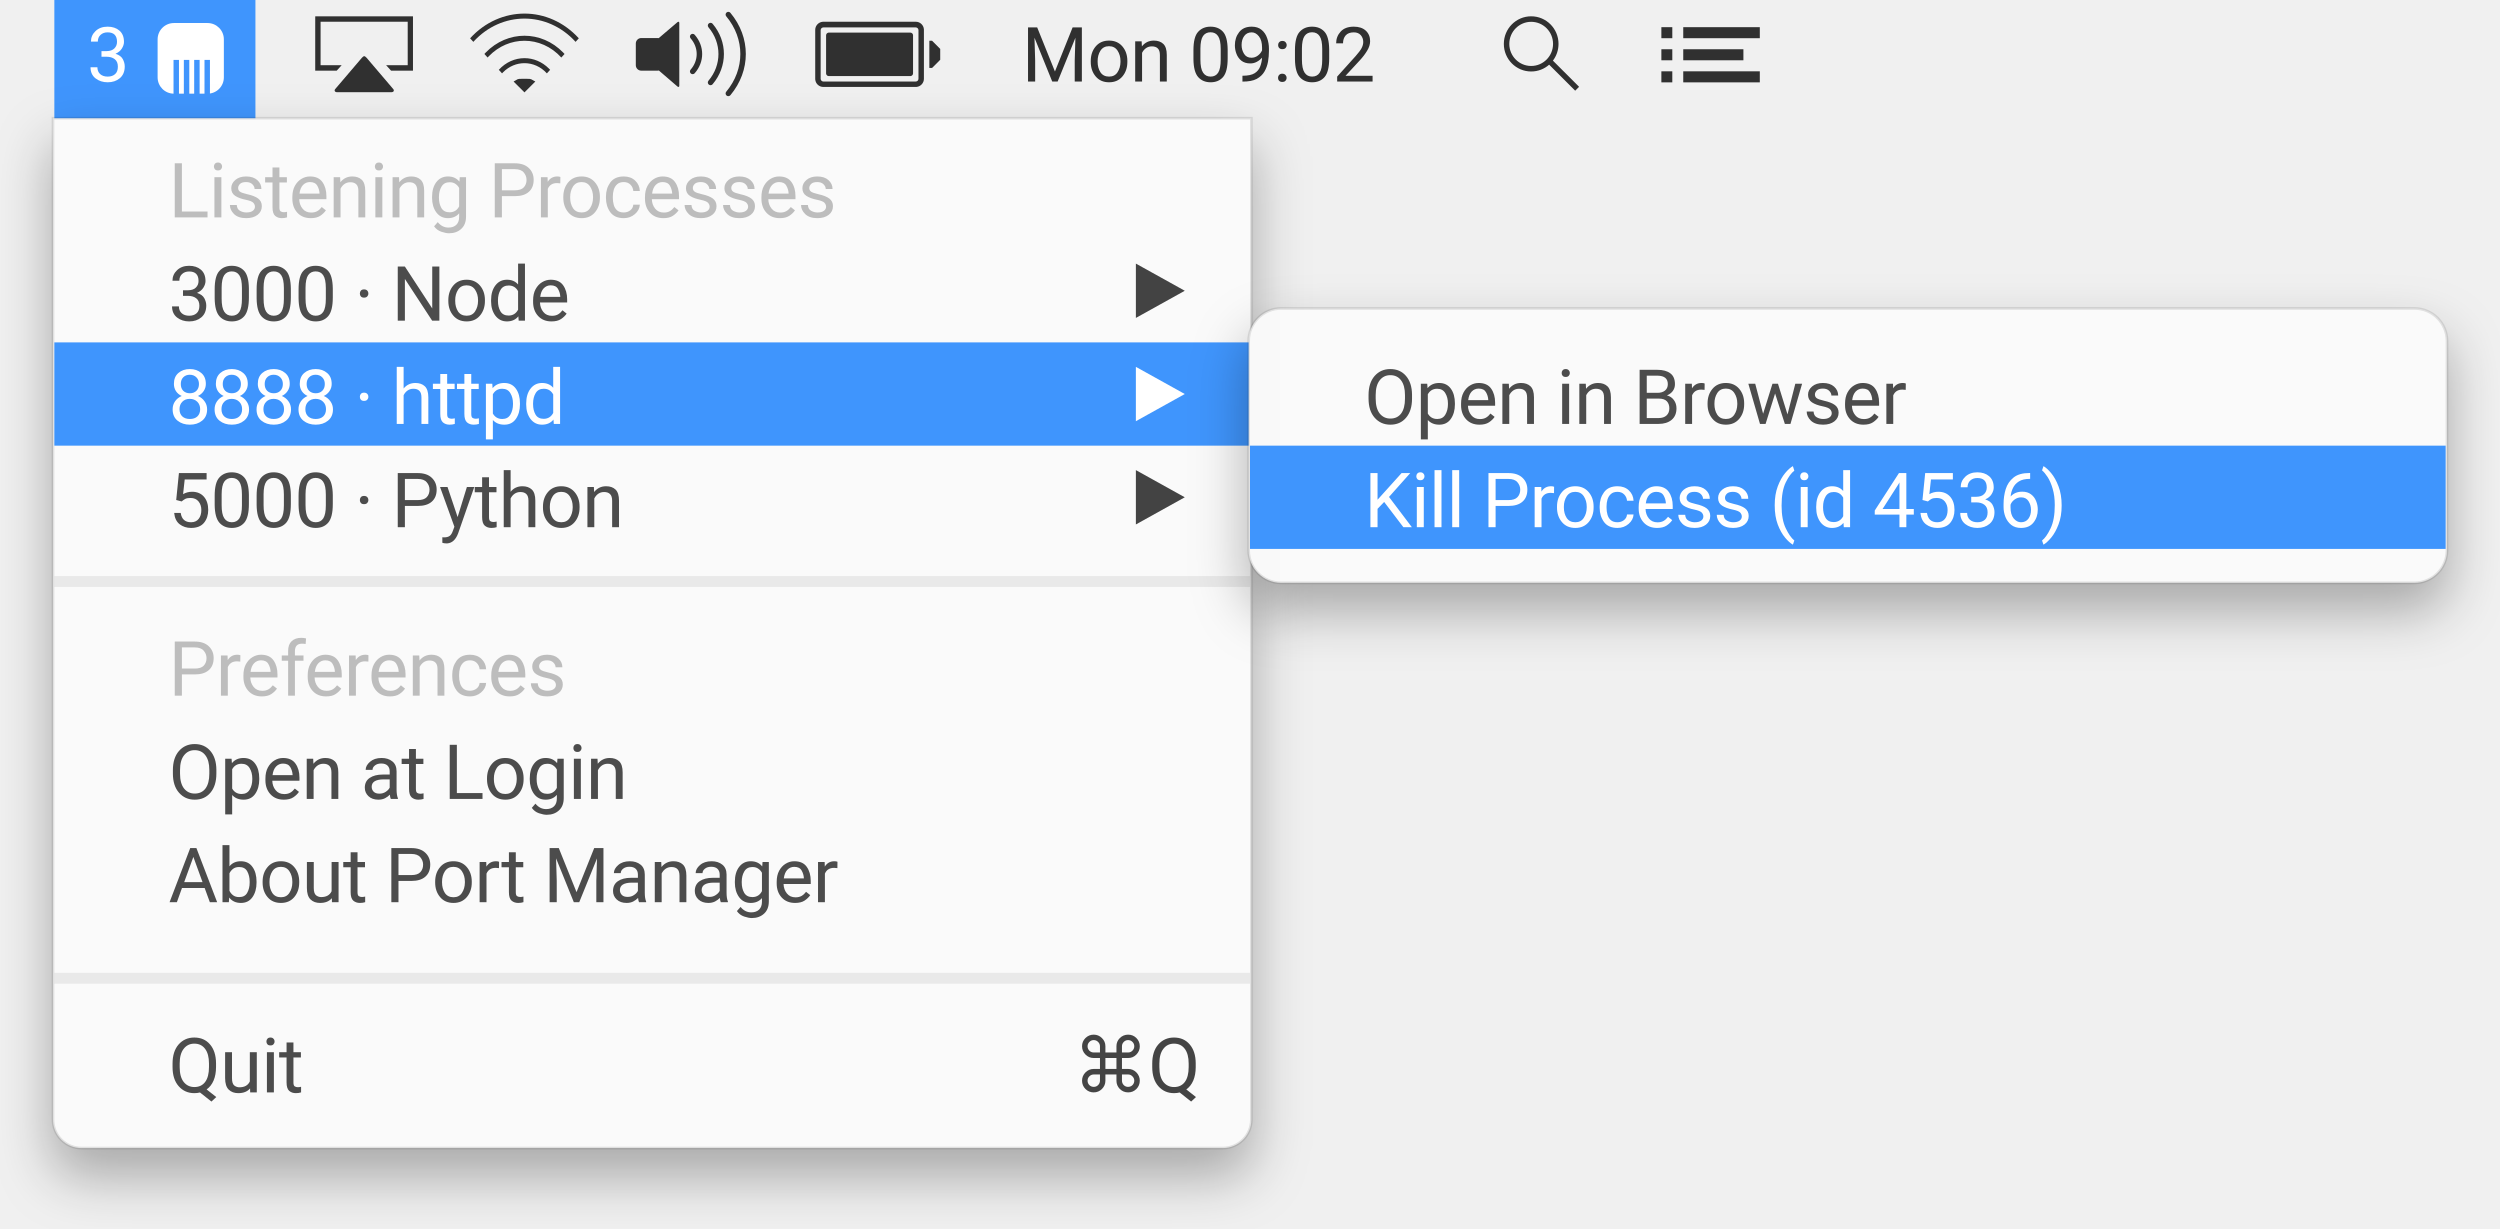
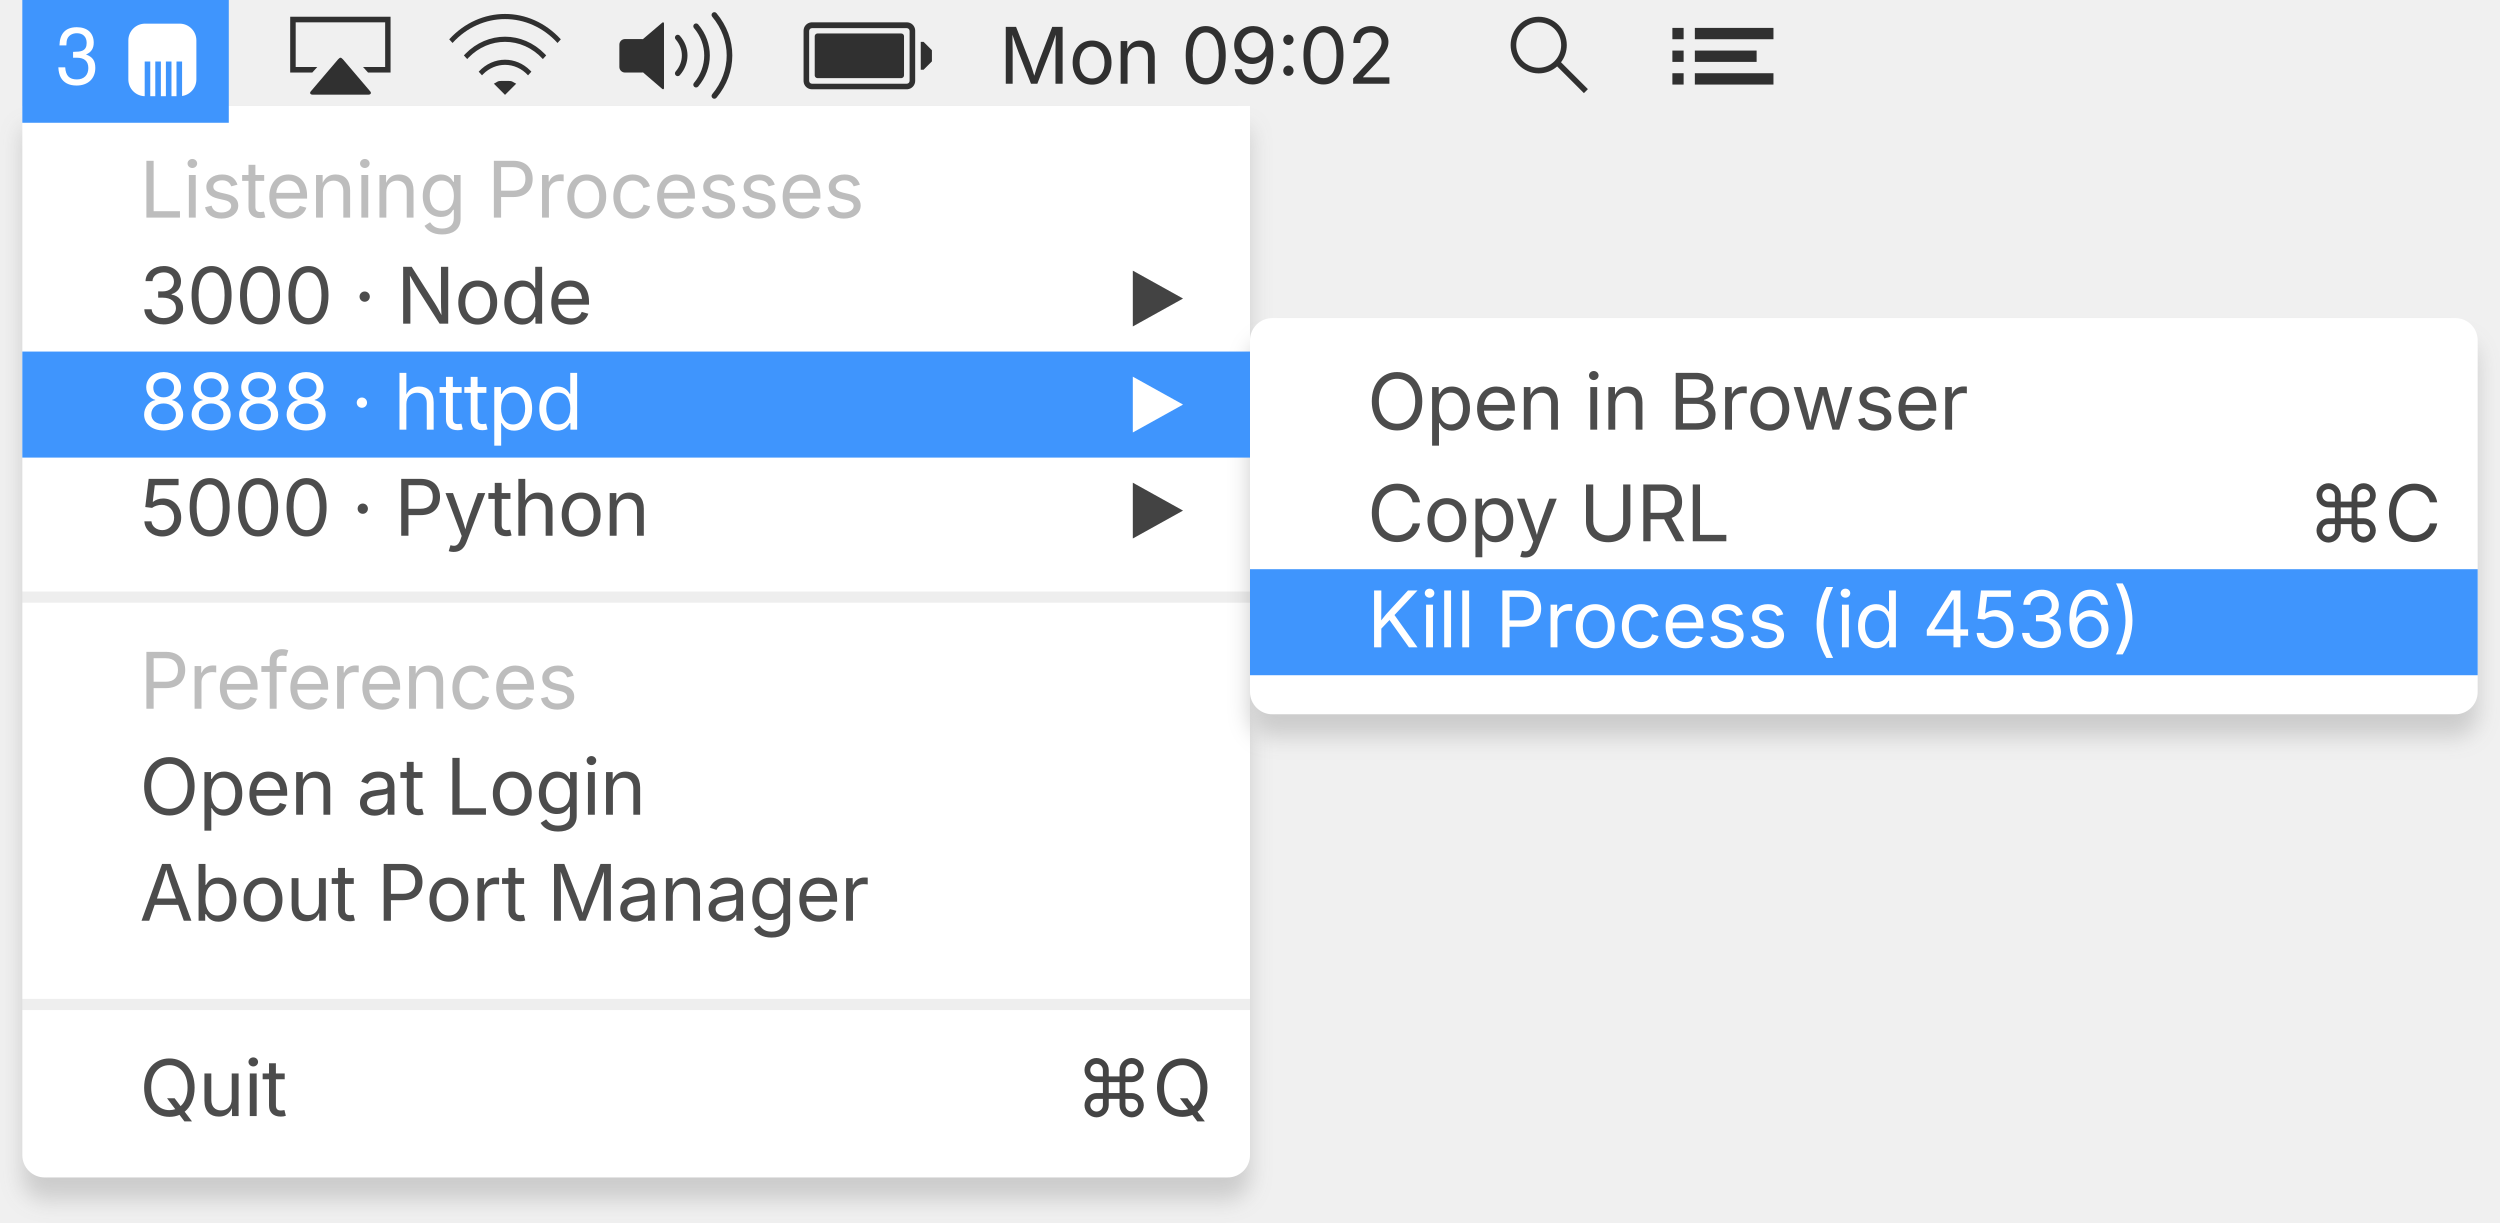
- <svg xmlns="http://www.w3.org/2000/svg" xmlns:xlink="http://www.w3.org/1999/xlink" width="460px" height="226px" viewBox="0 0 460 226" version="1.1">
+ <svg xmlns="http://www.w3.org/2000/svg" xmlns:xlink="http://www.w3.org/1999/xlink" width="448px" height="219px" viewBox="0 0 448 219" version="1.1">
  <defs>
-     <path d="M0,0 L220,0 L220,184 C220,186.761 217.761,189 215,189 L5,189 C2.239,189 3.38176876e-16,186.761 0,184 L0,0 L0,0 Z" id="path-1" />
-     <filter x="-8.2%" y="-6.9%" width="116.4%" height="119.0%" filterUnits="objectBoundingBox" id="filter-2">
-       <feMorphology radius="0.5" operator="dilate" in="SourceAlpha" result="shadowSpreadOuter1" />
-       <feOffset dx="0" dy="5" in="shadowSpreadOuter1" result="shadowOffsetOuter1" />
-       <feGaussianBlur stdDeviation="5" in="shadowOffsetOuter1" result="shadowBlurOuter1" />
-       <feComposite in="shadowBlurOuter1" in2="SourceAlpha" operator="out" result="shadowBlurOuter1" />
-       <feColorMatrix values="0 0 0 0 0   0 0 0 0 0   0 0 0 0 0  0 0 0 0.299 0" type="matrix" in="shadowBlurOuter1" />
+     <path d="M0,19 L220,19 L220,207 C220,209.209 218.209,211 216,211 L4,211 C1.791,211 2.705415e-16,209.209 0,207 L0,19 L0,19 Z" id="path-1" />
+     <filter x="-3.6%" y="-2.1%" width="107.3%" height="108.3%" filterUnits="objectBoundingBox" id="filter-2">
+       <feOffset dx="0" dy="4" in="SourceAlpha" result="shadowOffsetOuter1" />
+       <feGaussianBlur stdDeviation="2" in="shadowOffsetOuter1" result="shadowBlurOuter1" />
+       <feColorMatrix values="0 0 0 0 0.8   0 0 0 0 0.8   0 0 0 0 0.8  0 0 0 1 0" type="matrix" in="shadowBlurOuter1" />
    </filter>
-     <rect id="path-3" x="0" y="0" width="220" height="50" rx="6" />
-     <filter x="-8.2%" y="-26.0%" width="116.4%" height="172.0%" filterUnits="objectBoundingBox" id="filter-4">
-       <feMorphology radius="0.5" operator="dilate" in="SourceAlpha" result="shadowSpreadOuter1" />
-       <feOffset dx="0" dy="5" in="shadowSpreadOuter1" result="shadowOffsetOuter1" />
-       <feGaussianBlur stdDeviation="5" in="shadowOffsetOuter1" result="shadowBlurOuter1" />
-       <feComposite in="shadowBlurOuter1" in2="SourceAlpha" operator="out" result="shadowBlurOuter1" />
-       <feColorMatrix values="0 0 0 0 0   0 0 0 0 0   0 0 0 0 0  0 0 0 0.299 0" type="matrix" in="shadowBlurOuter1" />
+     <rect id="path-3" x="220" y="57" width="220" height="71" rx="4" />
+     <filter x="-3.6%" y="-5.6%" width="107.3%" height="122.5%" filterUnits="objectBoundingBox" id="filter-4">
+       <feOffset dx="0" dy="4" in="SourceAlpha" result="shadowOffsetOuter1" />
+       <feGaussianBlur stdDeviation="2" in="shadowOffsetOuter1" result="shadowBlurOuter1" />
+       <feColorMatrix values="0 0 0 0 0.8   0 0 0 0 0.8   0 0 0 0 0.8  0 0 0 1 0" type="matrix" in="shadowBlurOuter1" />
    </filter>
  </defs>
-   <g id="Visual" stroke="none" stroke-width="1" fill="none" fill-rule="evenodd">
-     <g id="Desktop" transform="translate(-321, -1461)">
-       <g id="Group-4" transform="translate(331, 1461)">
-         <rect id="Rectangle" fill="#3F95FD" x="0" y="0" width="37" height="22" />
-         <g id="Group" transform="translate(19, 4)">
-           <path d="M0,10.238 L0,3.238 C-6.46995335e-16,1.581 1.343,0.238 3,0.238 L9.19,0.238 C10.847,0.238 12.19,1.581 12.19,3.238 L12.19,10.238 C12.19,11.895 10.847,13.238 9.19,13.238 L3,13.238 C1.343,13.238 4.9460801e-16,11.895 0,10.238 Z" id="Path-2" fill="#FFFFFF" />
-           <path d="M3.429,7.524 L3.429,13.619" id="Line-5" stroke="#3F95FD" stroke-linecap="square" />
-           <path d="M5.329,7.524 L5.329,13.619" id="Line-5" stroke="#3F95FD" stroke-linecap="square" />
-           <path d="M7.229,7.524 L7.229,13.619" id="Line-5" stroke="#3F95FD" stroke-linecap="square" />
-           <path d="M9.129,7.524 L9.129,13.619" id="Line-5" stroke="#3F95FD" stroke-linecap="square" />
+   <g id="Menubar" stroke="none" stroke-width="1" fill="none" fill-rule="evenodd">
+     <g id="Artboard" transform="translate(-85, -130)">
+       <g id="Group-2" transform="translate(89, 130)">
+         <g id="Rectangle">
+           <use fill="black" fill-opacity="1" filter="url(#filter-2)" xlink:href="#path-1" />
+           <use fill="#FFFFFF" fill-rule="evenodd" xlink:href="#path-1" />
        </g>
-         <g id="Menu-/-Application" transform="translate(0, 22)">
-           <g id="Menu-/-_Resources-/-Application-Background">
-             <g id="Windows-/-Frames-/-Menubar-Menu-Frame">
-               <use fill="black" fill-opacity="1" filter="url(#filter-2)" xlink:href="#path-1" />
-               <path stroke-opacity="0.1" stroke="#000000" stroke-width="0.5" d="M-0.25,-0.25 L220.25,-0.25 L220.25,184 C220.25,186.899 217.899,189.25 215,189.25 L5,189.25 C2.101,189.25 -0.25,186.899 -0.25,184 L-0.25,-0.25 Z" fill-opacity="0.98" fill="#FAFAFA" fill-rule="evenodd" />
-             </g>
+         <g id="Rectangle">
+           <use fill="black" fill-opacity="1" filter="url(#filter-4)" xlink:href="#path-3" />
+           <use fill="#FFFFFF" fill-rule="evenodd" xlink:href="#path-3" />
+         </g>
+         <g id="Group-4">
+           <rect id="Rectangle" fill="#3F95FD" x="0" y="0" width="37" height="22" />
+           <g id="Group" transform="translate(19, 4)">
+             <path d="M0,10.238 L0,3.238 C-6.46995335e-16,1.581 1.343,0.238 3,0.238 L9.19,0.238 C10.847,0.238 12.19,1.581 12.19,3.238 L12.19,10.238 C12.19,11.895 10.847,13.238 9.19,13.238 L3,13.238 C1.343,13.238 4.9460801e-16,11.895 0,10.238 Z" id="Path-2" fill="#FFFFFF" />
+             <path d="M3.429,7.524 L3.429,13.619" id="Line-5" stroke="#3F95FD" stroke-linecap="square" />
+             <path d="M5.329,7.524 L5.329,13.619" id="Line-5" stroke="#3F95FD" stroke-linecap="square" />
+             <path d="M7.229,7.524 L7.229,13.619" id="Line-5" stroke="#3F95FD" stroke-linecap="square" />
+             <path d="M9.129,7.524 L9.129,13.619" id="Line-5" stroke="#3F95FD" stroke-linecap="square" />
          </g>
-           <g id="Menu-/-Application-/-Inactive-Item-(with-Arrow)" transform="translate(0, 3)" fill="#BDBDBD" font-family="-apple-system,BlinkMacSystemFont,'Segoe UI',Roboto,Oxygen-Sans,Ubuntu,Cantarell,'Helvetica Neue',sans-serif" font-size="14" font-weight="normal" letter-spacing="-0.15">
-             <text id="Item">
-               <tspan x="21" y="15">Listening Processes</tspan>
-             </text>
-           </g>
-           <g id="Menu-/-Application-/-Inactive-Item-(with-Arrow)" transform="translate(0, 91)" fill="#BDBDBD" font-family="-apple-system,BlinkMacSystemFont,'Segoe UI',Roboto,Oxygen-Sans,Ubuntu,Cantarell,'Helvetica Neue',sans-serif" font-size="14" font-weight="normal" letter-spacing="-0.15">
-             <text id="Item">
-               <tspan x="21" y="15">Preferences</tspan>
-             </text>
-           </g>
-           <g id="Menu-/-Divider" transform="translate(0, 157)" fill="#000000" fill-opacity="0.07">
-             <rect id="Divider" x="0" y="0" width="220" height="2" />
-           </g>
-           <g id="Menu-/-Application-/-Item-(with-Arrow)" transform="translate(0, 129)" fill="#4C4C4C" font-family="-apple-system,BlinkMacSystemFont,'Segoe UI',Roboto,Oxygen-Sans,Ubuntu,Cantarell,'Helvetica Neue',sans-serif" font-size="14" font-weight="normal" letter-spacing="-0.15">
-             <text id="Item">
-               <tspan x="21" y="15">About Port Manager</tspan>
-             </text>
-           </g>
-           <g id="Menu-/-Application-/-Item-(with-Arrow)" transform="translate(0, 110)" fill="#4C4C4C" font-family="-apple-system,BlinkMacSystemFont,'Segoe UI',Roboto,Oxygen-Sans,Ubuntu,Cantarell,'Helvetica Neue',sans-serif" font-size="14" font-weight="normal" letter-spacing="-0.15">
-             <text id="Item">
-               <tspan x="21" y="15">Open at Login</tspan>
-             </text>
-           </g>
-           <g id="Menu-/-Application-/-Item-(with-Shortcut)" transform="translate(0, 164)" font-size="14" font-weight="normal" letter-spacing="-0.15">
-             <text id="Shortcut" font-family="LucidaGrande, Lucida Grande" fill="#444444">
-               <tspan x="187.41" y="15">⌘</tspan>
-               <tspan x="201.26" y="15" font-family="-apple-system,BlinkMacSystemFont,'Segoe UI',Roboto,Oxygen-Sans,Ubuntu,Cantarell,'Helvetica Neue',sans-serif">Q</tspan>
-             </text>
-             <text id="Item" font-family="-apple-system,BlinkMacSystemFont,'Segoe UI',Roboto,Oxygen-Sans,Ubuntu,Cantarell,'Helvetica Neue',sans-serif" fill="#4C4C4C">
-               <tspan x="21" y="15">Quit</tspan>
-             </text>
-           </g>
-           <g id="Menu-/-Divider" transform="translate(0, 84)" fill="#000000" fill-opacity="0.07">
-             <rect id="Divider" x="0" y="0" width="220" height="2" />
-           </g>
-           <g id="Menu-/-Application-/-Item-(with-Arrow)" transform="translate(0, 60)">
-             <g id="Icons-/-Menu-/-Arrow" transform="translate(199, 4)" fill="#434343" fill-rule="evenodd">
-               <polygon id="Arrow" points="0 10.5 7.49400542e-16 0.5 9 5.5" />
-             </g>
-             <text id="Item" font-family="-apple-system,BlinkMacSystemFont,'Segoe UI',Roboto,Oxygen-Sans,Ubuntu,Cantarell,'Helvetica Neue',sans-serif" font-size="14" font-weight="normal" letter-spacing="-0.15" fill="#4C4C4C">
-               <tspan x="21" y="15">5000 · Python</tspan>
-             </text>
-           </g>
-           <g id="Menu-/-Application-/-Item-(with-Arrow)" transform="translate(0, 22)">
-             <g id="Icons-/-Menu-/-Arrow" transform="translate(199, 4)" fill="#434343" fill-rule="evenodd">
-               <polygon id="Arrow" points="0 10.5 7.49400542e-16 0.5 9 5.5" />
-             </g>
-             <text id="Item" font-family="-apple-system,BlinkMacSystemFont,'Segoe UI',Roboto,Oxygen-Sans,Ubuntu,Cantarell,'Helvetica Neue',sans-serif" font-size="14" font-weight="normal" letter-spacing="-0.15" fill="#4C4C4C">
-               <tspan x="21" y="15">3000 · Node</tspan>
-             </text>
-           </g>
-           <g id="Menu-/-Application-/-Selected-Item-(with-Arrow)" transform="translate(0, 41)">
-             <rect id="Highlight" fill="#3F95FD" fill-rule="evenodd" x="0" y="0" width="220" height="19" />
-             <g id="Icons-/-Menu-/-Arrow-Selected" transform="translate(199, 4)" fill="#FFFFFF" fill-rule="evenodd">
-               <polygon id="Arrow" points="0 10.5 7.49400542e-16 0.5 9 5.5" />
-             </g>
-             <text id="Item" font-family="-apple-system,BlinkMacSystemFont,'Segoe UI',Roboto,Oxygen-Sans,Ubuntu,Cantarell,'Helvetica Neue',sans-serif" font-size="14" font-weight="normal" letter-spacing="-0.15" fill="#FFFFFF">
-               <tspan x="21" y="15">8888 · httpd</tspan>
-             </text>
-           </g>
-         </g>
-         <g id="Group-3" transform="translate(220, 57)">
-           <g id="Background">
-             <use fill="black" fill-opacity="1" filter="url(#filter-4)" xlink:href="#path-3" />
-             <rect stroke-opacity="0.1" stroke="#000000" stroke-width="0.5" fill-opacity="0.98" fill="#FAFAFA" fill-rule="evenodd" x="-0.25" y="-0.25" width="220.5" height="50.5" rx="6" />
-           </g>
-           <g id="Menu-/-Application" transform="translate(0, 6)">
-             <g id="Menu-/-Application-/-Item-(with-Arrow)" fill="#4C4C4C" font-family="-apple-system,BlinkMacSystemFont,'Segoe UI',Roboto,Oxygen-Sans,Ubuntu,Cantarell,'Helvetica Neue',sans-serif" font-size="14" font-weight="normal" letter-spacing="-0.15">
+           <g id="Menu-/-Application" transform="translate(0, 25)">
+             <g id="Menu-/-Application-/-Inactive-Item-(with-Arrow)" fill="#BDBDBD" font-family="SFProText-Regular, SF Pro Text" font-size="14" font-weight="normal" letter-spacing="-0.15">
              <text id="Item">
-                 <tspan x="21" y="15">Open in Browser</tspan>
+                 <tspan x="21" y="14">Listening Processes</tspan>
              </text>
            </g>
-             <g id="Menu-/-Application-/-Selected-Item-(with-Shortcut)" transform="translate(0, 19)">
+             <g id="Menu-/-Application-/-Inactive-Item-(with-Arrow)" transform="translate(0, 88)" fill="#BDBDBD" font-family="SFProText-Regular, SF Pro Text" font-size="14" font-weight="normal" letter-spacing="-0.15">
+               <text id="Item">
+                 <tspan x="21" y="14">Preferences</tspan>
+               </text>
+             </g>
+             <g id="Menu-/-Divider" transform="translate(0, 154)" fill="#000000" fill-opacity="0.07">
+               <rect id="Divider" x="0" y="0" width="220" height="2" />
+             </g>
+             <g id="Menu-/-Application-/-Item-(with-Arrow)" transform="translate(0, 126)" fill="#4C4C4C" font-family="SFProText-Regular, SF Pro Text" font-size="14" font-weight="normal" letter-spacing="-0.15">
+               <text id="Item">
+                 <tspan x="21" y="14">About Port Manager</tspan>
+               </text>
+             </g>
+             <g id="Menu-/-Application-/-Item-(with-Arrow)" transform="translate(0, 107)" fill="#4C4C4C" font-family="SFProText-Regular, SF Pro Text" font-size="14" font-weight="normal" letter-spacing="-0.15">
+               <text id="Item">
+                 <tspan x="21" y="14">Open at Login</tspan>
+               </text>
+             </g>
+             <g id="Menu-/-Application-/-Item-(with-Shortcut)" transform="translate(0, 161)" font-family="SFProText-Regular, SF Pro Text" font-size="14" font-weight="normal" letter-spacing="-0.15">
+               <text id="Shortcut" fill="#444444">
+                 <tspan x="188.641" y="14">⌘Q</tspan>
+               </text>
+               <text id="Item" fill="#4C4C4C">
+                 <tspan x="21" y="14">Quit</tspan>
+               </text>
+             </g>
+             <g id="Menu-/-Divider" transform="translate(0, 81)" fill="#000000" fill-opacity="0.07">
+               <rect id="Divider" x="0" y="0" width="220" height="2" />
+             </g>
+             <g id="Menu-/-Application-/-Item-(with-Arrow)" transform="translate(0, 57)">
+               <g id="Icons-/-Menu-/-Arrow" transform="translate(199, 4)" fill="#434343" fill-rule="evenodd">
+                 <polygon id="Arrow" points="0 10.5 7.49400542e-16 0.5 9 5.5" />
+               </g>
+               <text id="Item" font-family="SFProText-Regular, SF Pro Text" font-size="14" font-weight="normal" letter-spacing="-0.15" fill="#4C4C4C">
+                 <tspan x="21" y="14">5000 · Python</tspan>
+               </text>
+             </g>
+             <g id="Menu-/-Application-/-Item-(with-Arrow)" transform="translate(0, 19)">
+               <g id="Icons-/-Menu-/-Arrow" transform="translate(199, 4)" fill="#434343" fill-rule="evenodd">
+                 <polygon id="Arrow" points="0 10.5 7.49400542e-16 0.5 9 5.5" />
+               </g>
+               <text id="Item" font-family="SFProText-Regular, SF Pro Text" font-size="14" font-weight="normal" letter-spacing="-0.15" fill="#4C4C4C">
+                 <tspan x="21" y="14">3000 · Node</tspan>
+               </text>
+             </g>
+             <g id="Menu-/-Application-/-Selected-Item-(with-Arrow)" transform="translate(0, 38)">
              <rect id="Highlight" fill="#3F95FD" fill-rule="evenodd" x="0" y="0" width="220" height="19" />
-               <text id="Shortcut" font-family="LucidaGrande, Lucida Grande" font-size="14" font-weight="normal" letter-spacing="-0.15" />
-               <text id="Item" font-family="-apple-system,BlinkMacSystemFont,'Segoe UI',Roboto,Oxygen-Sans,Ubuntu,Cantarell,'Helvetica Neue',sans-serif" font-size="14" font-weight="normal" letter-spacing="-0.15" fill="#FFFFFF">
-                 <tspan x="21" y="15">Kill Process (id 4536)</tspan>
+               <g id="Icons-/-Menu-/-Arrow-Selected" transform="translate(199, 4)" fill="#FFFFFF" fill-rule="evenodd">
+                 <polygon id="Arrow" points="0 10.5 7.49400542e-16 0.5 9 5.5" />
+               </g>
+               <text id="Item" font-family="SFProText-Regular, SF Pro Text" font-size="14" font-weight="normal" letter-spacing="-0.15" fill="#FFFFFF">
+                 <tspan x="21" y="14">8888 · httpd</tspan>
              </text>
            </g>
          </g>
+           <g id="Group-3" transform="translate(220, 63)">
+             <g id="Menu-/-Application">
+               <g id="Menu-/-Application-/-Item-(with-Arrow)" fill="#4C4C4C" font-family="SFProText-Regular, SF Pro Text" font-size="14" font-weight="normal" letter-spacing="-0.15">
+                 <text id="Item">
+                   <tspan x="21" y="14">Open in Browser</tspan>
+                 </text>
+               </g>
+               <g id="Menu-/-Application-/-Selected-Item-(with-Shortcut)" transform="translate(0, 39)">
+                 <rect id="Highlight" fill="#3F95FD" fill-rule="evenodd" x="0" y="0" width="220" height="19" />
+                 <text id="Shortcut" font-family="SFProText-Regular, SF Pro Text" font-size="14" font-weight="normal" letter-spacing="-0.15" />
+                 <text id="Item" font-family="SFProText-Regular, SF Pro Text" font-size="14" font-weight="normal" letter-spacing="-0.15" fill="#FFFFFF">
+                   <tspan x="21" y="14">Kill Process (id 4536)</tspan>
+                 </text>
+               </g>
+             </g>
+           </g>
+           <g id="Move-To" transform="translate(6, 1)" fill="#FFFFFF" font-family="Helvetica" font-size="14" font-weight="normal" letter-spacing="-0.15">
+             <text id="Item">
+               <tspan x="0" y="14">3</tspan>
+             </text>
+           </g>
+           <g id="Icons" transform="translate(48, 2)" fill="#000000" opacity="0.8">
+             <path d="M265.805,11.123 L265.805,13.154 L251.717,13.154 L251.717,11.123 L265.805,11.123 Z M249.705,11.123 L249.705,13.154 L247.692,13.154 L247.692,11.123 L249.705,11.123 Z M262.787,7.062 L262.787,9.092 L251.717,9.092 L251.717,7.062 L262.787,7.062 Z M249.705,7.062 L249.705,9.092 L247.692,9.092 L247.692,7.062 L249.705,7.062 Z M265.805,3 L265.805,5.031 L251.717,5.031 L251.717,3 L265.805,3 Z M249.705,3 L249.705,5.031 L247.692,5.031 L247.692,3 L249.705,3 Z" id="Icon---Notification-Centre" style="mix-blend-mode: hard-light;" />
+             <path d="M223.736,1 C226.515,1 228.768,3.273 228.768,6.077 C228.768,7.235 228.383,8.303 227.736,9.157 L232.55,13.971 L231.832,14.689 L227.045,9.902 C226.16,10.682 225.003,11.154 223.736,11.154 C220.957,11.154 218.705,8.881 218.705,6.077 C218.705,3.273 220.957,1 223.736,1 Z M223.736,2.015 C221.513,2.015 219.711,3.834 219.711,6.077 C219.711,8.32 221.513,10.138 223.736,10.138 C225.959,10.138 227.761,8.32 227.761,6.077 C227.761,3.834 225.959,2.015 223.736,2.015 Z" id="Icon---Spotlight" style="mix-blend-mode: hard-light;" />
+             <path d="M110.497,2 C111.286,2 111.922,2.593 111.994,3.352 L112,3.496 L112,12.504 C112,13.272 111.404,13.92 110.642,13.993 L110.497,14 L93.504,14 C92.715,14 92.079,13.407 92.007,12.648 L92,12.504 L92,3.496 C92,2.728 92.597,2.08 93.359,2.007 L93.504,2 L110.497,2 Z M110.5,3.046 L93.501,3.046 C93.224,3.046 93,3.273 93,3.553 L93,12.493 C93,12.773 93.228,13 93.501,13 L110.5,13 C110.776,13 111,12.773 111,12.493 L111,3.553 C111,3.273 110.773,3.046 110.5,3.046 Z M94.497,4 L109.504,4 C109.744,4 109.95,4.177 109.992,4.41 L110,4.5 L110,11.5 C110,11.739 109.825,11.948 109.593,11.992 L109.504,12 L94.497,12 C94.257,12 94.051,11.823 94.009,11.59 L94,11.5 L94,4.5 C94,4.261 94.176,4.052 94.408,4.008 L94.497,4 L109.504,4 Z M113.504,5.5 L115,7 L115,9 L113.504,10.5 L113,10.5 L113,5.5 L113.504,5.5 Z" id="Battery" style="mix-blend-mode: hard-light;" />
+             <path d="M76.394,0.358 C80.176,4.893 80.176,10.985 76.394,15.517 C76.295,15.636 76.152,15.697 76.01,15.697 C75.897,15.697 75.783,15.659 75.69,15.581 C75.478,15.404 75.449,15.089 75.626,14.877 C79.088,10.727 79.088,5.15 75.626,0.999 C75.449,0.787 75.478,0.471 75.69,0.295 C75.901,0.117 76.216,0.144 76.394,0.358 Z M66.989,2.225 L66.989,13.774 C66.989,13.994 66.846,14.065 66.671,13.933 L63.235,10.976 C63.166,10.992 63.094,11 63.02,11 L59.989,11 C59.44,11 58.989,10.55 58.989,10 L58.989,6 C58.989,5.45 59.44,5 59.989,5 L63.02,5 C63.084,5 63.145,5.006 63.205,5.017 L66.671,2.065 C66.846,1.934 66.989,2.005 66.989,2.225 Z M73.12,2.373 C75.894,5.649 75.894,10.226 73.12,13.502 C73.02,13.618 72.88,13.678 72.738,13.678 C72.624,13.678 72.509,13.639 72.415,13.559 C72.204,13.382 72.178,13.066 72.356,12.855 C74.809,9.96 74.809,5.915 72.356,3.021 C72.178,2.809 72.204,2.494 72.415,2.316 C72.626,2.139 72.94,2.163 73.12,2.373 Z M69.823,4.397 C71.657,6.481 71.657,9.394 69.823,11.478 C69.725,11.59 69.587,11.648 69.448,11.648 C69.331,11.648 69.213,11.607 69.118,11.524 C68.911,11.341 68.89,11.025 69.073,10.818 C70.564,9.122 70.564,6.753 69.073,5.057 C68.89,4.85 68.911,4.534 69.118,4.351 C69.325,4.169 69.64,4.19 69.823,4.397 Z" id="Volume" style="mix-blend-mode: hard-light;" />
+             <path d="M38.875,12.5 C39.91,12.505 39.596,12.548 40.5,13 L38.5,15 L36.5,13 C37.409,12.545 37.024,12.504 38.123,12.5 L38.875,12.5 Z M38.502,8.701 C40.112,8.701 41.729,9.341 43.002,10.616 L43.223,10.847 L42.627,11.5 C41.488,10.247 39.996,9.625 38.502,9.623 C37.095,9.624 35.69,10.176 34.58,11.285 L34.376,11.5 L33.782,10.847 C35.084,9.418 36.794,8.701 38.502,8.701 Z M38.5,4.576 C41.063,4.576 43.626,5.608 45.629,7.67 L45.876,7.933 L45.282,8.586 C43.407,6.526 40.958,5.502 38.5,5.5 C36.148,5.5 33.799,6.443 31.958,8.332 L31.721,8.584 L31.127,7.931 L31.374,7.668 C33.377,5.608 35.94,4.576 38.5,4.576 Z M38.5,0.5 C42.119,0.498 45.737,2.016 48.5,5.047 L48.5,5.047 L47.907,5.7 C45.309,2.844 41.909,1.422 38.5,1.42 C35.096,1.422 31.692,2.846 29.094,5.702 L29.094,5.702 L28.5,5.049 C31.262,2.018 34.882,0.5 38.5,0.5 Z" id="Icon---WiFi" style="mix-blend-mode: hard-light;" />
+             <path d="M8.592,8.626 C8.974,8.245 9.063,8.241 9.453,8.63 L9.453,8.63 L14.3,14.321 C14.627,14.647 14.445,14.969 13.99,14.969 L13.99,14.969 L4.049,14.969 C3.594,14.969 3.413,14.647 3.736,14.321 L3.736,14.321 Z M17.988,1 L17.988,11.001 L13.957,11.001 L13.05,10.001 L17.019,10.001 L17.019,2.001 L0.988,2.001 L0.988,10.001 L4.863,10.001 L3.957,11.001 L1.0125234e-13,11.001 L1.0125234e-13,3.223 L0.004,1 L17.988,1 Z" id="Icon---AirPlay" style="mix-blend-mode: hard-light;" />
+           </g>
        </g>
-         <g id="Move-To" transform="translate(6, 1)" fill="#FFFFFF" font-family="-apple-system,BlinkMacSystemFont,'Segoe UI',Roboto,Oxygen-Sans,Ubuntu,Cantarell,'Helvetica Neue',sans-serif" font-size="14" font-weight="normal" letter-spacing="-0.15">
-           <text id="Item">
-             <tspan x="0" y="14">3</tspan>
+         <text id="Time" opacity="0.8" style="mix-blend-mode: hard-light;" font-family="SFProText-Medium, SF Pro Text" font-size="14" font-weight="400" letter-spacing="-0.15" fill="#000000">
+           <tspan x="175" y="15">Mon 09:02</tspan>
+         </text>
+         <g id="Menu-/-Application-/-Item-(with-Shortcut)" transform="translate(220, 83)" font-family="SFProText-Regular, SF Pro Text" font-size="14" font-weight="normal" letter-spacing="-0.15">
+           <text id="Shortcut" fill="#444444">
+             <tspan x="189.413" y="14">⌘C</tspan>
          </text>
-         </g>
-         <g id="Icons" transform="translate(48, 2)" fill="#000000" opacity="0.8">
-           <path d="M265.805,11.123 L265.805,13.154 L251.717,13.154 L251.717,11.123 L265.805,11.123 Z M249.705,11.123 L249.705,13.154 L247.692,13.154 L247.692,11.123 L249.705,11.123 Z M262.787,7.062 L262.787,9.092 L251.717,9.092 L251.717,7.062 L262.787,7.062 Z M249.705,7.062 L249.705,9.092 L247.692,9.092 L247.692,7.062 L249.705,7.062 Z M265.805,3 L265.805,5.031 L251.717,5.031 L251.717,3 L265.805,3 Z M249.705,3 L249.705,5.031 L247.692,5.031 L247.692,3 L249.705,3 Z" id="Icon---Notification-Centre" style="mix-blend-mode: hard-light;" />
-           <path d="M223.736,1 C226.515,1 228.768,3.273 228.768,6.077 C228.768,7.235 228.383,8.303 227.736,9.157 L232.55,13.971 L231.832,14.689 L227.045,9.902 C226.16,10.682 225.003,11.154 223.736,11.154 C220.957,11.154 218.705,8.881 218.705,6.077 C218.705,3.273 220.957,1 223.736,1 Z M223.736,2.015 C221.513,2.015 219.711,3.834 219.711,6.077 C219.711,8.32 221.513,10.138 223.736,10.138 C225.959,10.138 227.761,8.32 227.761,6.077 C227.761,3.834 225.959,2.015 223.736,2.015 Z" id="Icon---Spotlight" style="mix-blend-mode: hard-light;" />
-           <text id="Time" style="mix-blend-mode: hard-light;" font-family="-apple-system,BlinkMacSystemFont,'Segoe UI',Roboto,Oxygen-Sans,Ubuntu,Cantarell,'Helvetica Neue',sans-serif" font-size="14" font-weight="400" letter-spacing="-0.15">
-             <tspan x="130" y="13">Mon 09:02</tspan>
+           <text id="Item" fill="#4C4C4C">
+             <tspan x="21" y="14">Copy URL</tspan>
          </text>
-           <path d="M110.497,2 C111.286,2 111.922,2.593 111.994,3.352 L112,3.496 L112,12.504 C112,13.272 111.404,13.92 110.642,13.993 L110.497,14 L93.504,14 C92.715,14 92.079,13.407 92.007,12.648 L92,12.504 L92,3.496 C92,2.728 92.597,2.08 93.359,2.007 L93.504,2 L110.497,2 Z M110.5,3.046 L93.501,3.046 C93.224,3.046 93,3.273 93,3.553 L93,12.493 C93,12.773 93.228,13 93.501,13 L110.5,13 C110.776,13 111,12.773 111,12.493 L111,3.553 C111,3.273 110.773,3.046 110.5,3.046 Z M94.497,4 L109.504,4 C109.744,4 109.95,4.177 109.992,4.41 L110,4.5 L110,11.5 C110,11.739 109.825,11.948 109.593,11.992 L109.504,12 L94.497,12 C94.257,12 94.051,11.823 94.009,11.59 L94,11.5 L94,4.5 C94,4.261 94.176,4.052 94.408,4.008 L94.497,4 L109.504,4 Z M113.504,5.5 L115,7 L115,9 L113.504,10.5 L113,10.5 L113,5.5 L113.504,5.5 Z" id="Battery" style="mix-blend-mode: hard-light;" />
-           <path d="M76.394,0.358 C80.176,4.893 80.176,10.985 76.394,15.517 C76.295,15.636 76.152,15.697 76.01,15.697 C75.897,15.697 75.783,15.659 75.69,15.581 C75.478,15.404 75.449,15.089 75.626,14.877 C79.088,10.727 79.088,5.15 75.626,0.999 C75.449,0.787 75.478,0.471 75.69,0.295 C75.901,0.117 76.216,0.144 76.394,0.358 Z M66.989,2.225 L66.989,13.774 C66.989,13.994 66.846,14.065 66.671,13.933 L63.235,10.976 C63.166,10.992 63.094,11 63.02,11 L59.989,11 C59.44,11 58.989,10.55 58.989,10 L58.989,6 C58.989,5.45 59.44,5 59.989,5 L63.02,5 C63.084,5 63.145,5.006 63.205,5.017 L66.671,2.065 C66.846,1.934 66.989,2.005 66.989,2.225 Z M73.12,2.373 C75.894,5.649 75.894,10.226 73.12,13.502 C73.02,13.618 72.88,13.678 72.738,13.678 C72.624,13.678 72.509,13.639 72.415,13.559 C72.204,13.382 72.178,13.066 72.356,12.855 C74.809,9.96 74.809,5.915 72.356,3.021 C72.178,2.809 72.204,2.494 72.415,2.316 C72.626,2.139 72.94,2.163 73.12,2.373 Z M69.823,4.397 C71.657,6.481 71.657,9.394 69.823,11.478 C69.725,11.59 69.587,11.648 69.448,11.648 C69.331,11.648 69.213,11.607 69.118,11.524 C68.911,11.341 68.89,11.025 69.073,10.818 C70.564,9.122 70.564,6.753 69.073,5.057 C68.89,4.85 68.911,4.534 69.118,4.351 C69.325,4.169 69.64,4.19 69.823,4.397 Z" id="Volume" style="mix-blend-mode: hard-light;" />
-           <path d="M38.875,12.5 C39.91,12.505 39.596,12.548 40.5,13 L38.5,15 L36.5,13 C37.409,12.545 37.024,12.504 38.123,12.5 L38.875,12.5 Z M38.502,8.701 C40.112,8.701 41.729,9.341 43.002,10.616 L43.223,10.847 L42.627,11.5 C41.488,10.247 39.996,9.625 38.502,9.623 C37.095,9.624 35.69,10.176 34.58,11.285 L34.376,11.5 L33.782,10.847 C35.084,9.418 36.794,8.701 38.502,8.701 Z M38.5,4.576 C41.063,4.576 43.626,5.608 45.629,7.67 L45.876,7.933 L45.282,8.586 C43.407,6.526 40.958,5.502 38.5,5.5 C36.148,5.5 33.799,6.443 31.958,8.332 L31.721,8.584 L31.127,7.931 L31.374,7.668 C33.377,5.608 35.94,4.576 38.5,4.576 Z M38.5,0.5 C42.119,0.498 45.737,2.016 48.5,5.047 L48.5,5.047 L47.907,5.7 C45.309,2.844 41.909,1.422 38.5,1.42 C35.096,1.422 31.692,2.846 29.094,5.702 L29.094,5.702 L28.5,5.049 C31.262,2.018 34.882,0.5 38.5,0.5 Z" id="Icon---WiFi" style="mix-blend-mode: hard-light;" />
-           <path d="M8.592,8.626 C8.974,8.245 9.063,8.241 9.453,8.63 L9.453,8.63 L14.3,14.321 C14.627,14.647 14.445,14.969 13.99,14.969 L13.99,14.969 L4.049,14.969 C3.594,14.969 3.413,14.647 3.736,14.321 L3.736,14.321 Z M17.988,1 L17.988,11.001 L13.957,11.001 L13.05,10.001 L17.019,10.001 L17.019,2.001 L0.988,2.001 L0.988,10.001 L4.863,10.001 L3.957,11.001 L1.0125234e-13,11.001 L1.0125234e-13,3.223 L0.004,1 L17.988,1 Z" id="Icon---AirPlay" style="mix-blend-mode: hard-light;" />
        </g>
      </g>
    </g>
  </g>
</svg>
